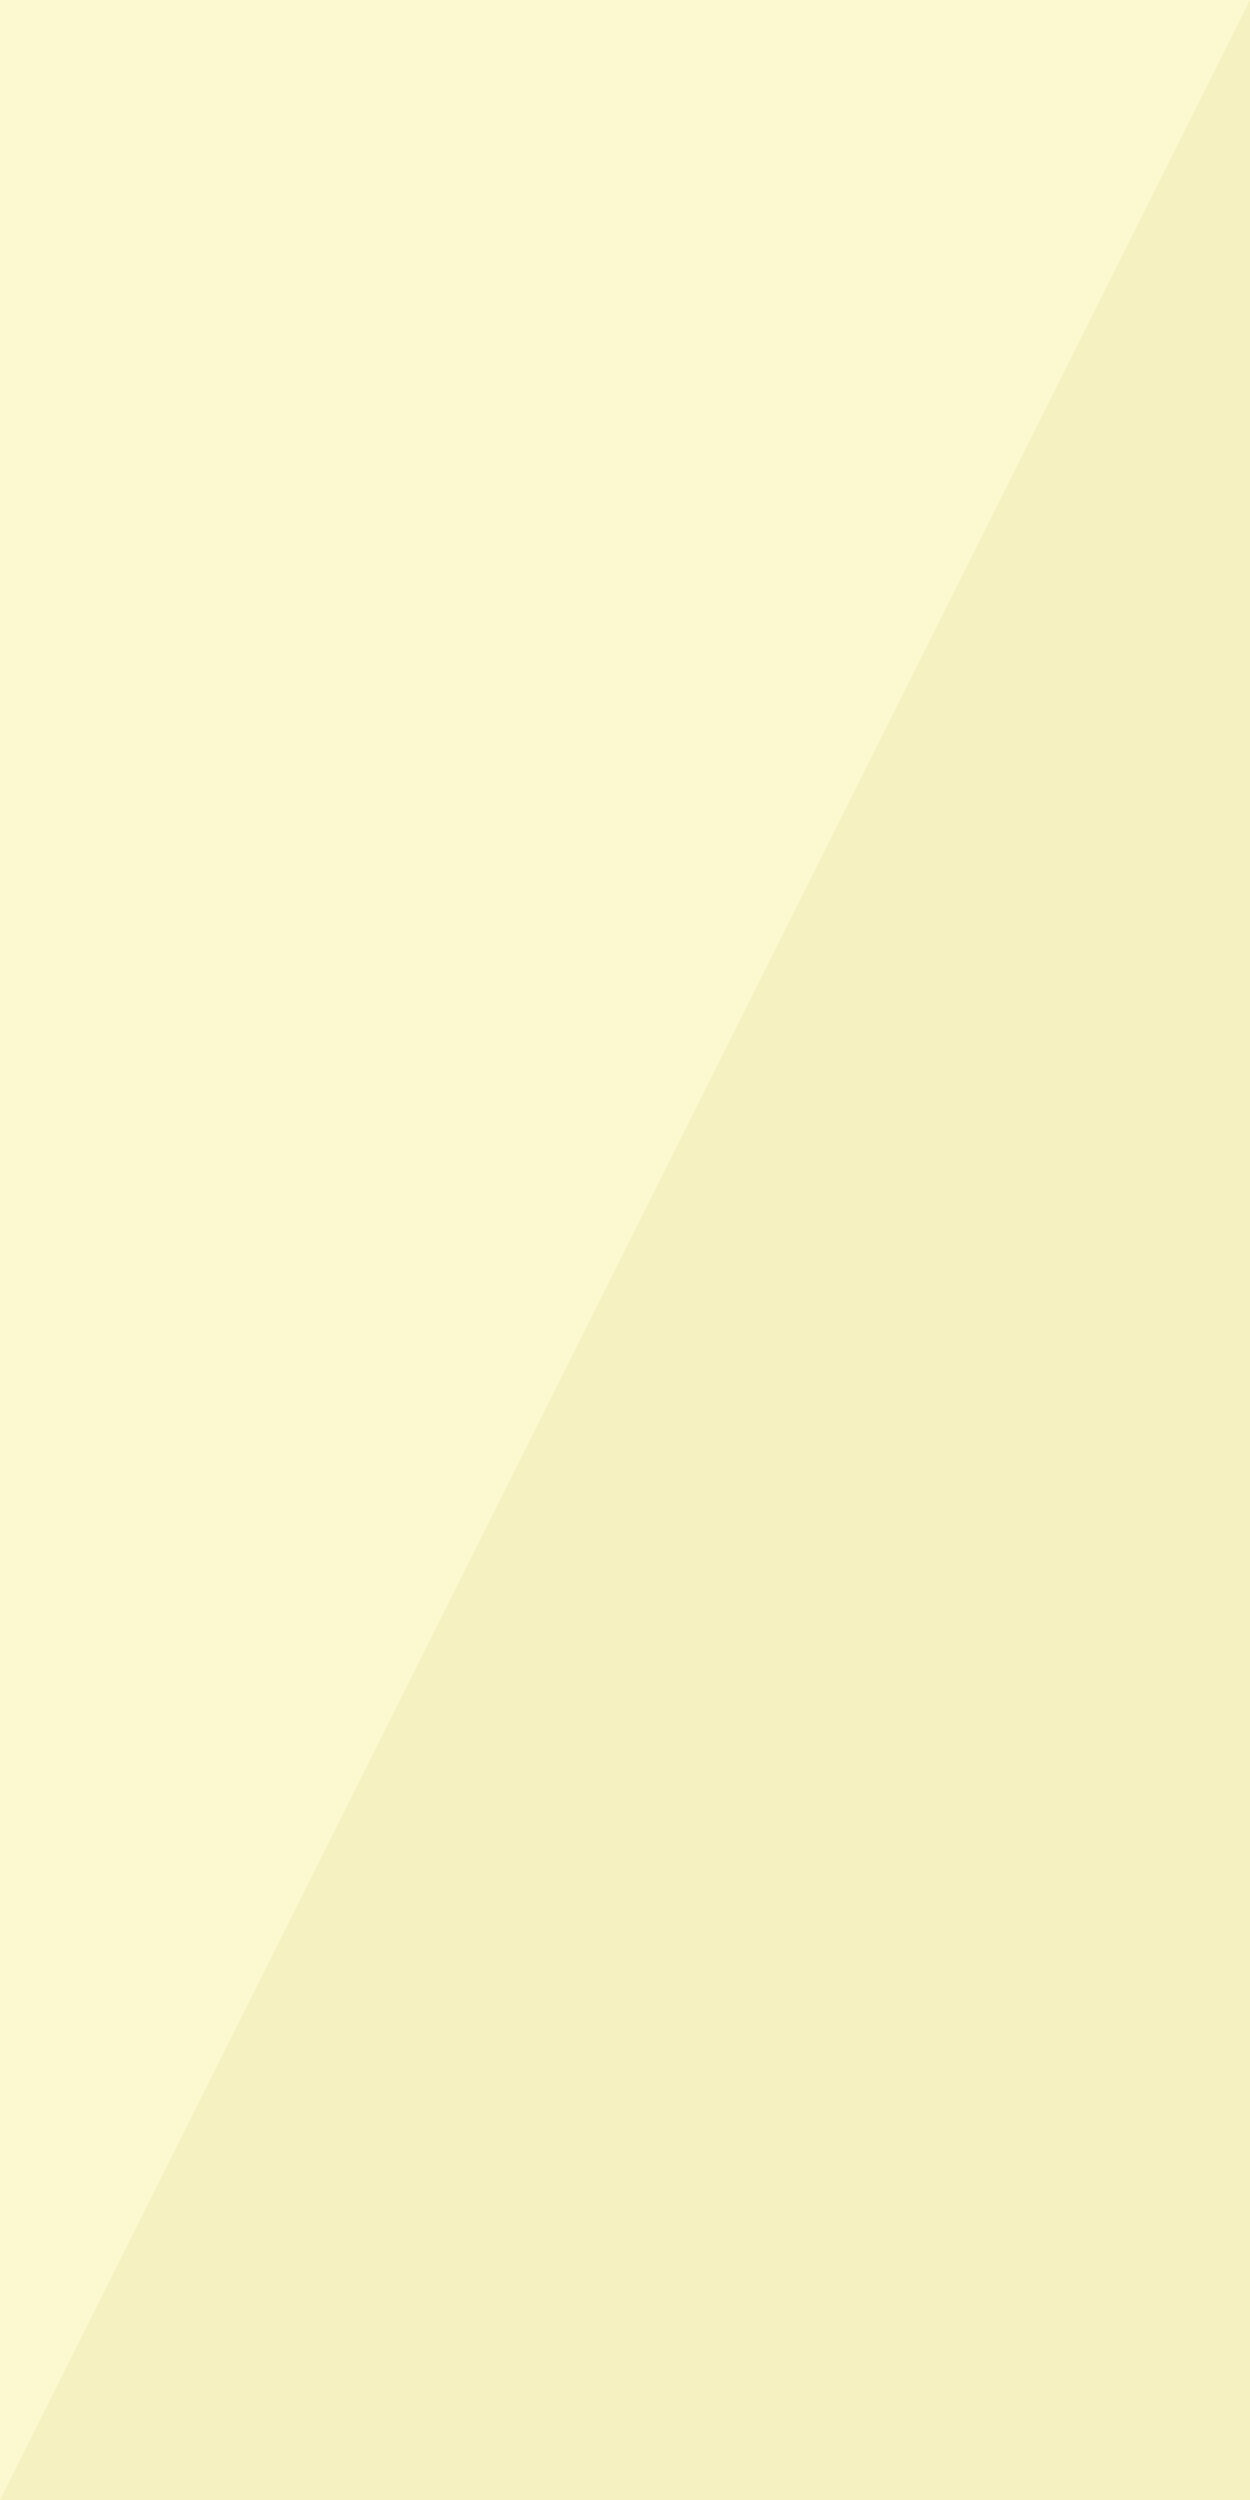
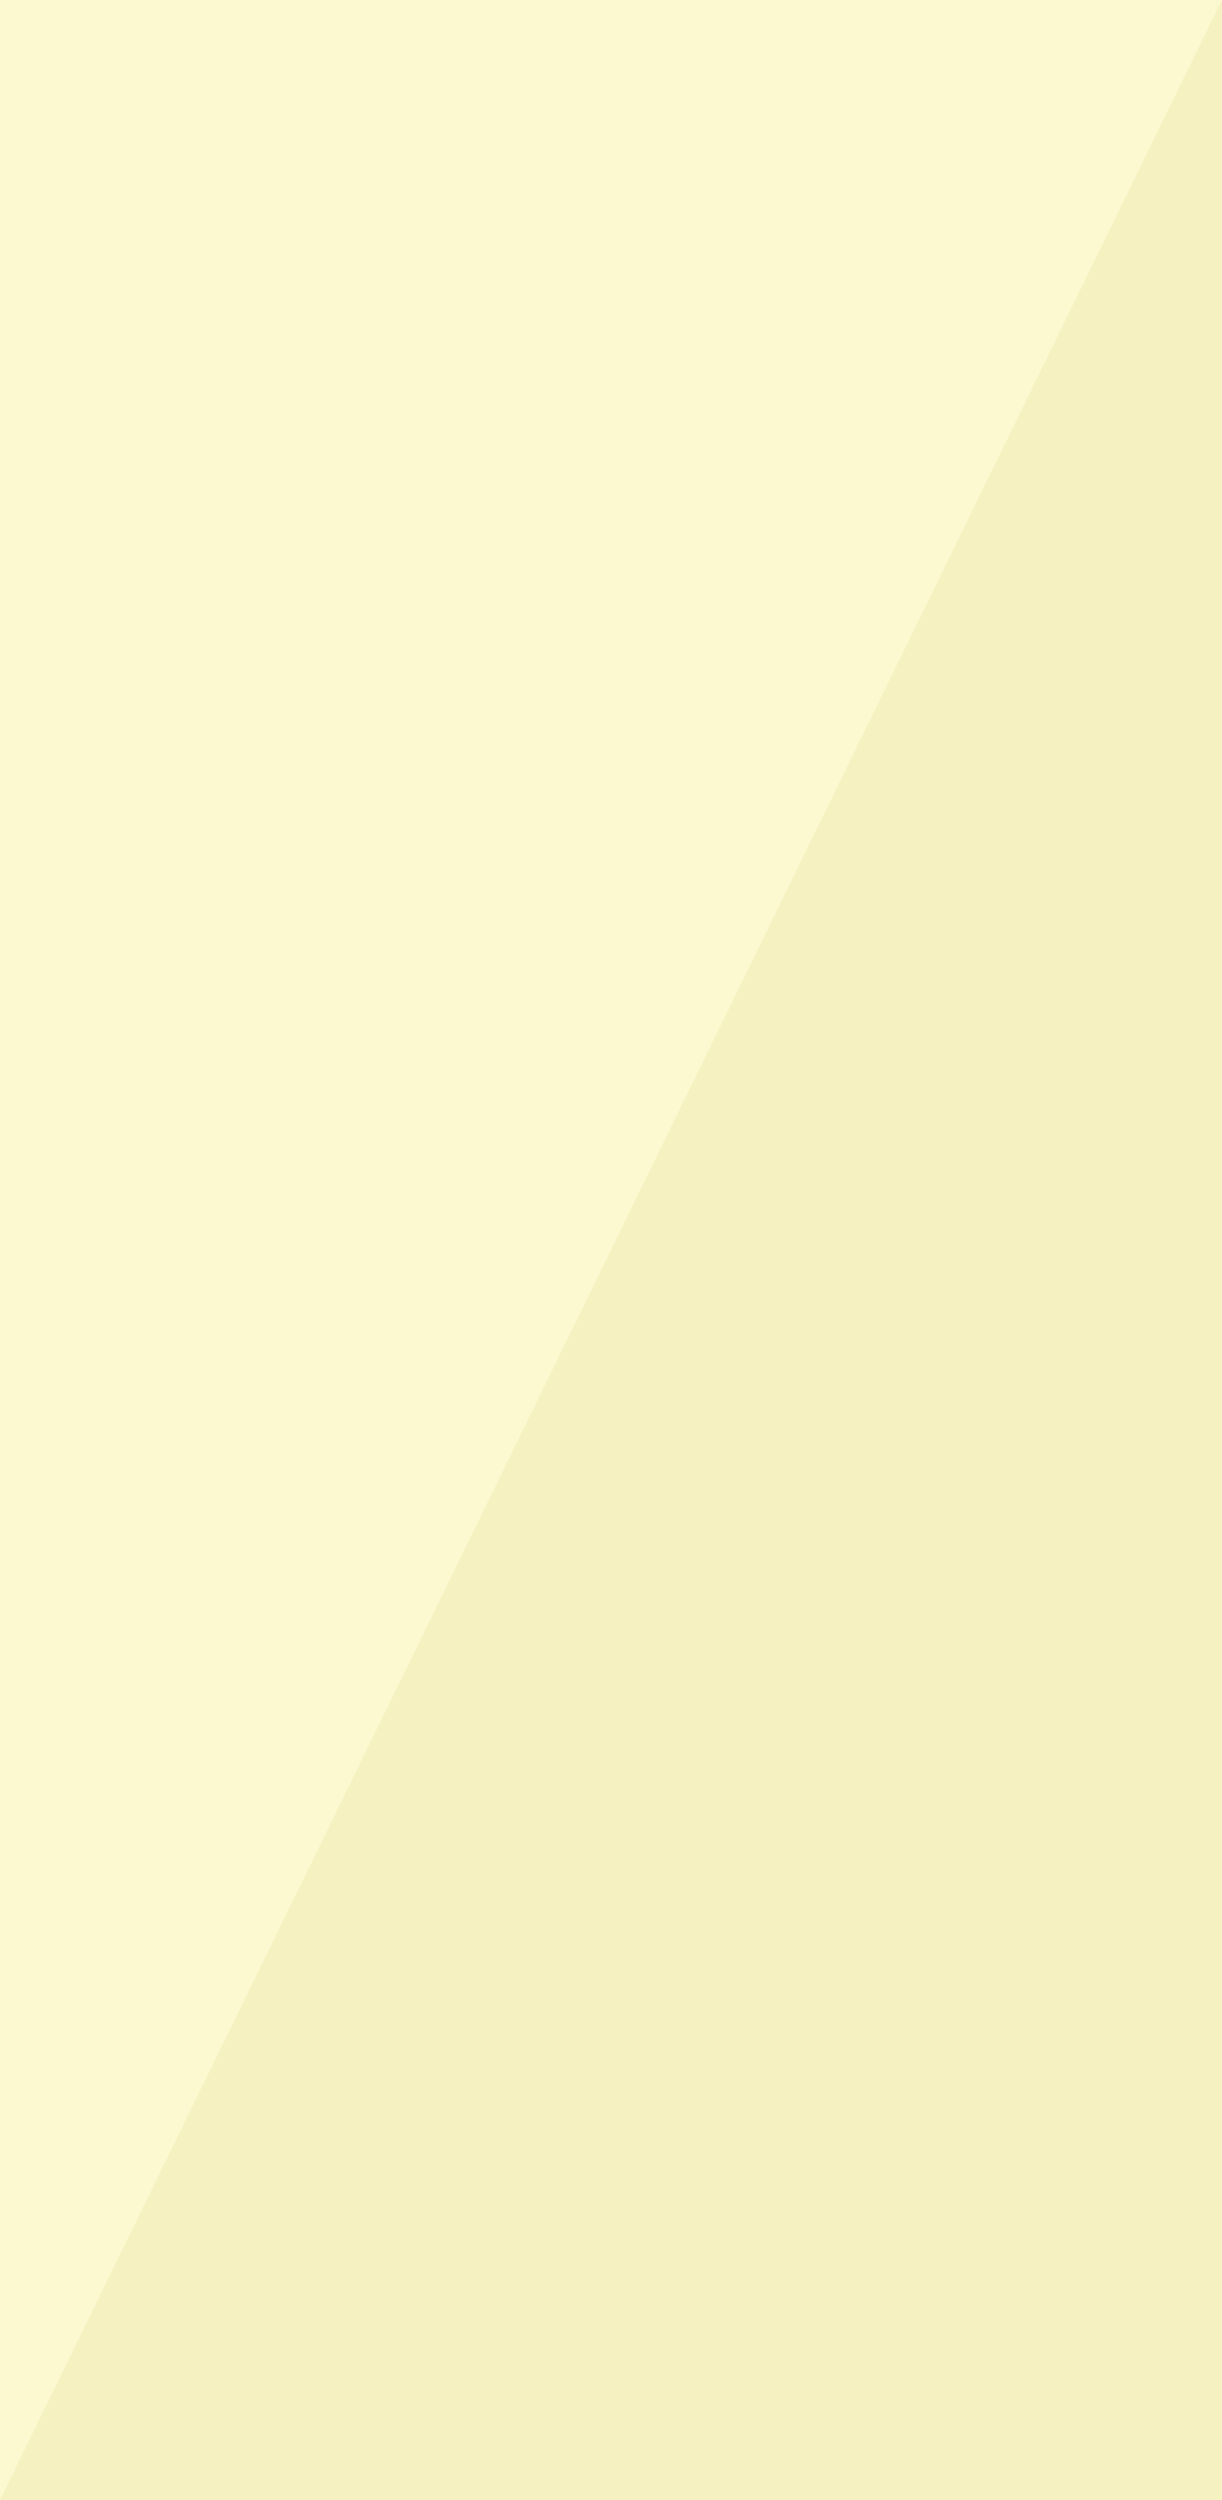
- <svg xmlns="http://www.w3.org/2000/svg" id="Layer_1" data-name="Layer 1" width="500" height="1000" viewBox="0 0 500 1000">
-   <rect width="500" height="1000" transform="translate(500 1000) rotate(180)" fill="#fcf9d1" />
-   <polygon points="500 0 0 1000 500 1000 500 0" fill="#f5f1c1" />
+ <svg xmlns="http://www.w3.org/2000/svg" id="Layer_1" data-name="Layer 1" width="500" height="1023" viewBox="0 0 500 1023">
+   <rect width="500" height="1023" transform="translate(500 1023) rotate(180)" fill="#fcf9d1" />
+   <polygon points="500 0 0 1023 500 1023 500 0" fill="#f5f1c1" />
</svg>
